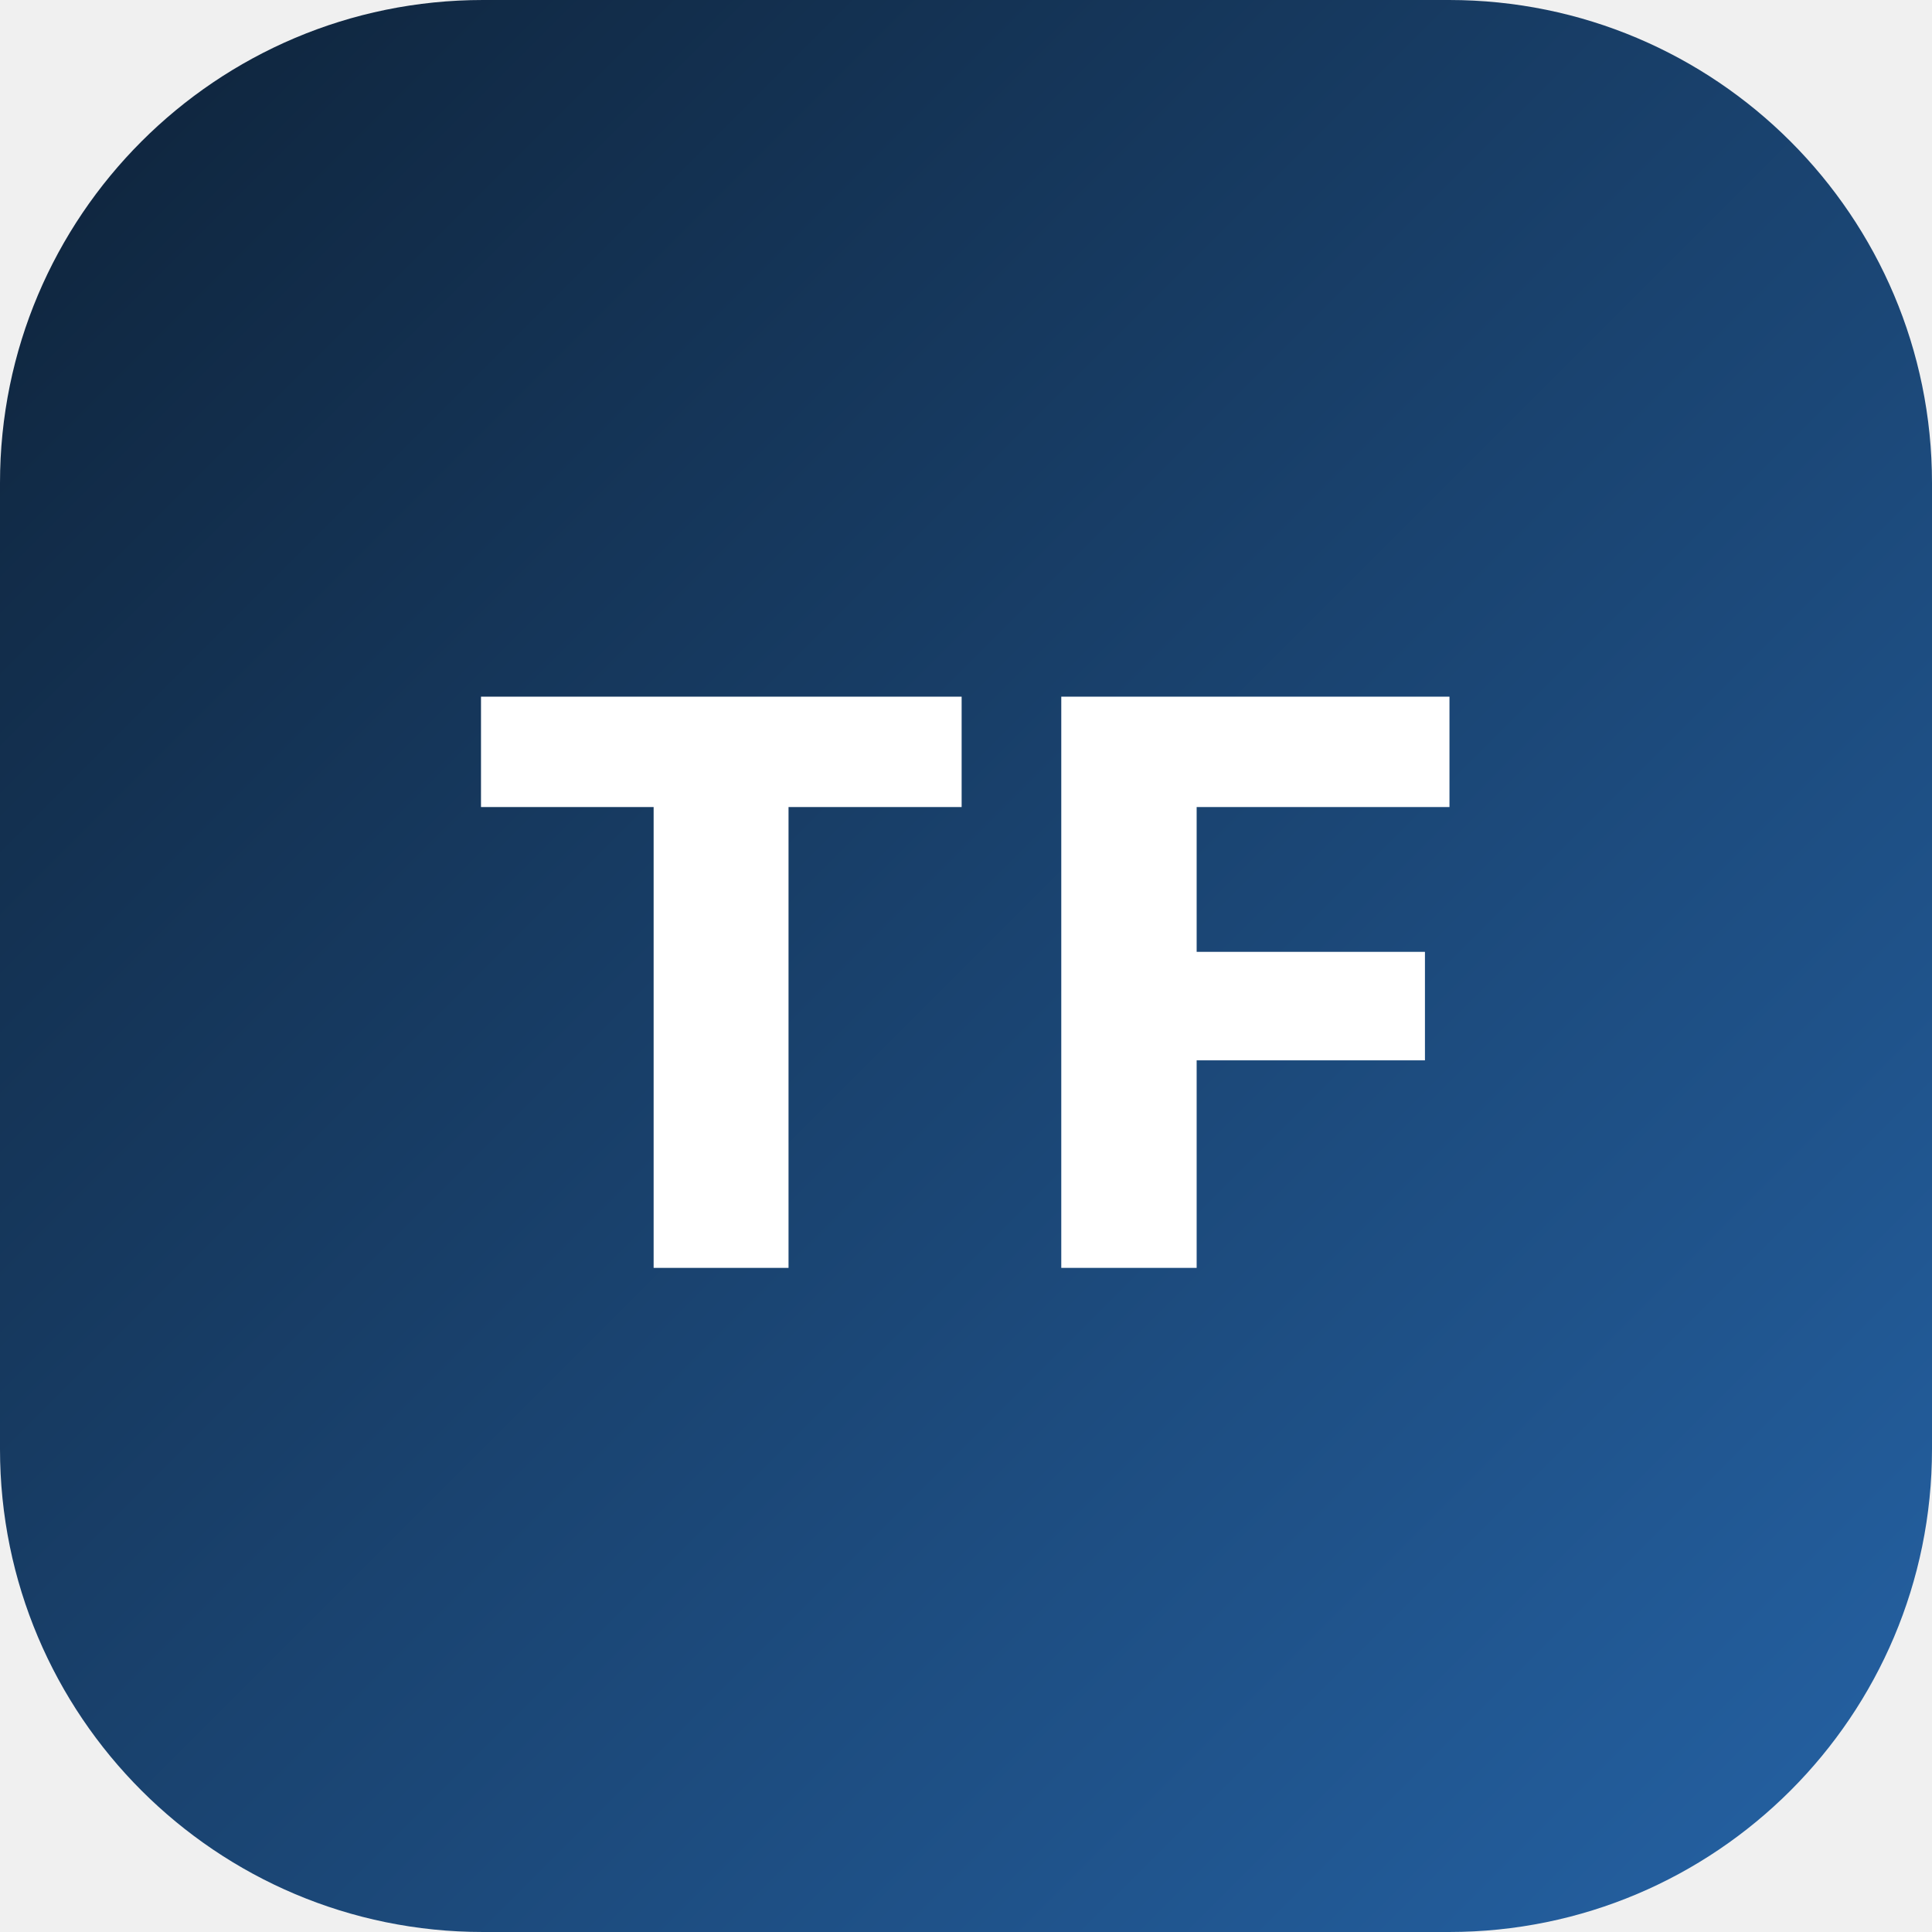
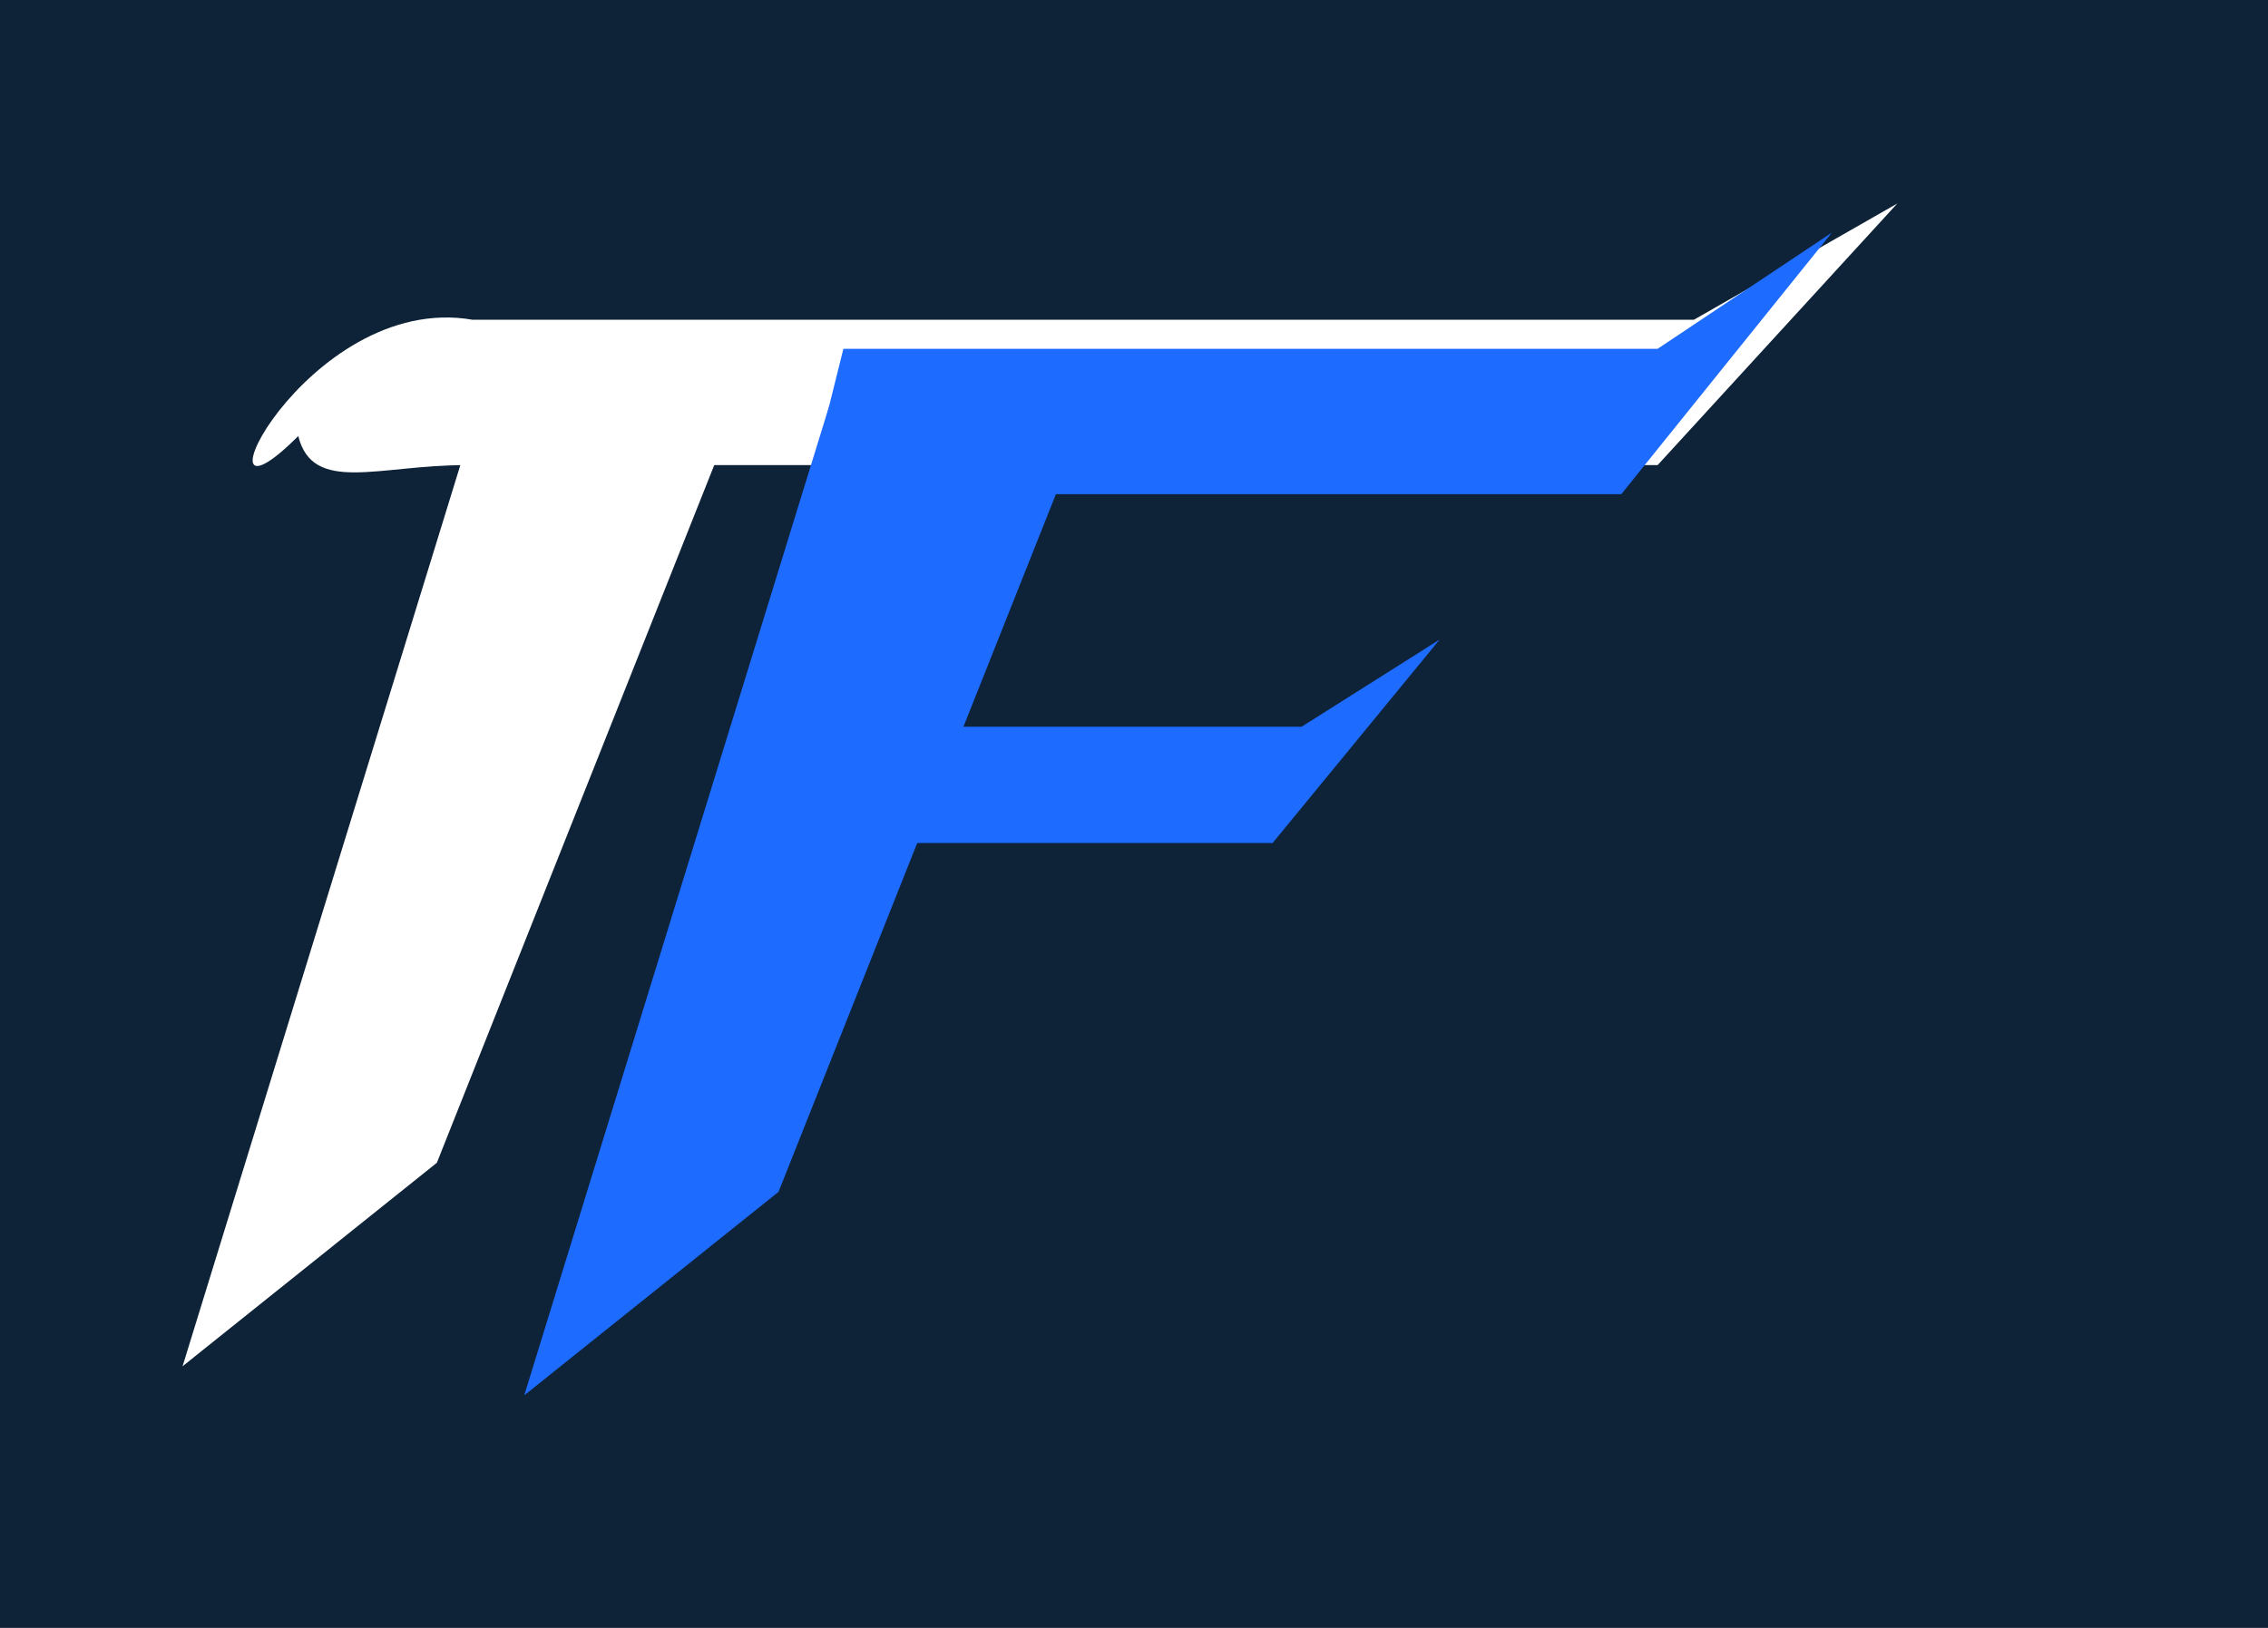
- <svg xmlns="http://www.w3.org/2000/svg" viewBox="0 0 64 64">
-   <defs>
-     <linearGradient id="g" x1="0" y1="0" x2="1" y2="1">
-       <stop offset="0" stop-color="#0E2238" />
-       <stop offset="1" stop-color="#2563A6" />
-     </linearGradient>
-   </defs>
-   <rect width="64" height="64" rx="16" fill="url(#g)" />
-   <text x="32" y="42" text-anchor="middle" font-family="Inter, Arial, sans-serif" font-size="26" font-weight="800" fill="#fff" letter-spacing="1">TF</text>
+ <svg xmlns="http://www.w3.org/2000/svg" viewBox="-8 -2 156 112">
+   <rect x="-8" y="-2" width="156" height="112" fill="#0E2238" />
+   <g transform="translate(16,6) skewX(-14)">
+     <path fill="#fff" d="M2 22C-4 30 0 12 12 14L96 14 108 6 96 24 14 24C8 24 4 26 2 22Z" />
+     <path fill="#fff" d="M14 18L32 18L24 72L10 86Z" />
+     <path fill="#1E6BFF" d="M38 20L56 20L48 74L34 88Z" />
+     <path fill="#1E6BFF" d="M38 16L94 16L104 8 94 26 38 26Z" />
+     <path fill="#1E6BFF" d="M38 42L76 42L84 36 76 50 38 50Z" />
+   </g>
</svg>
